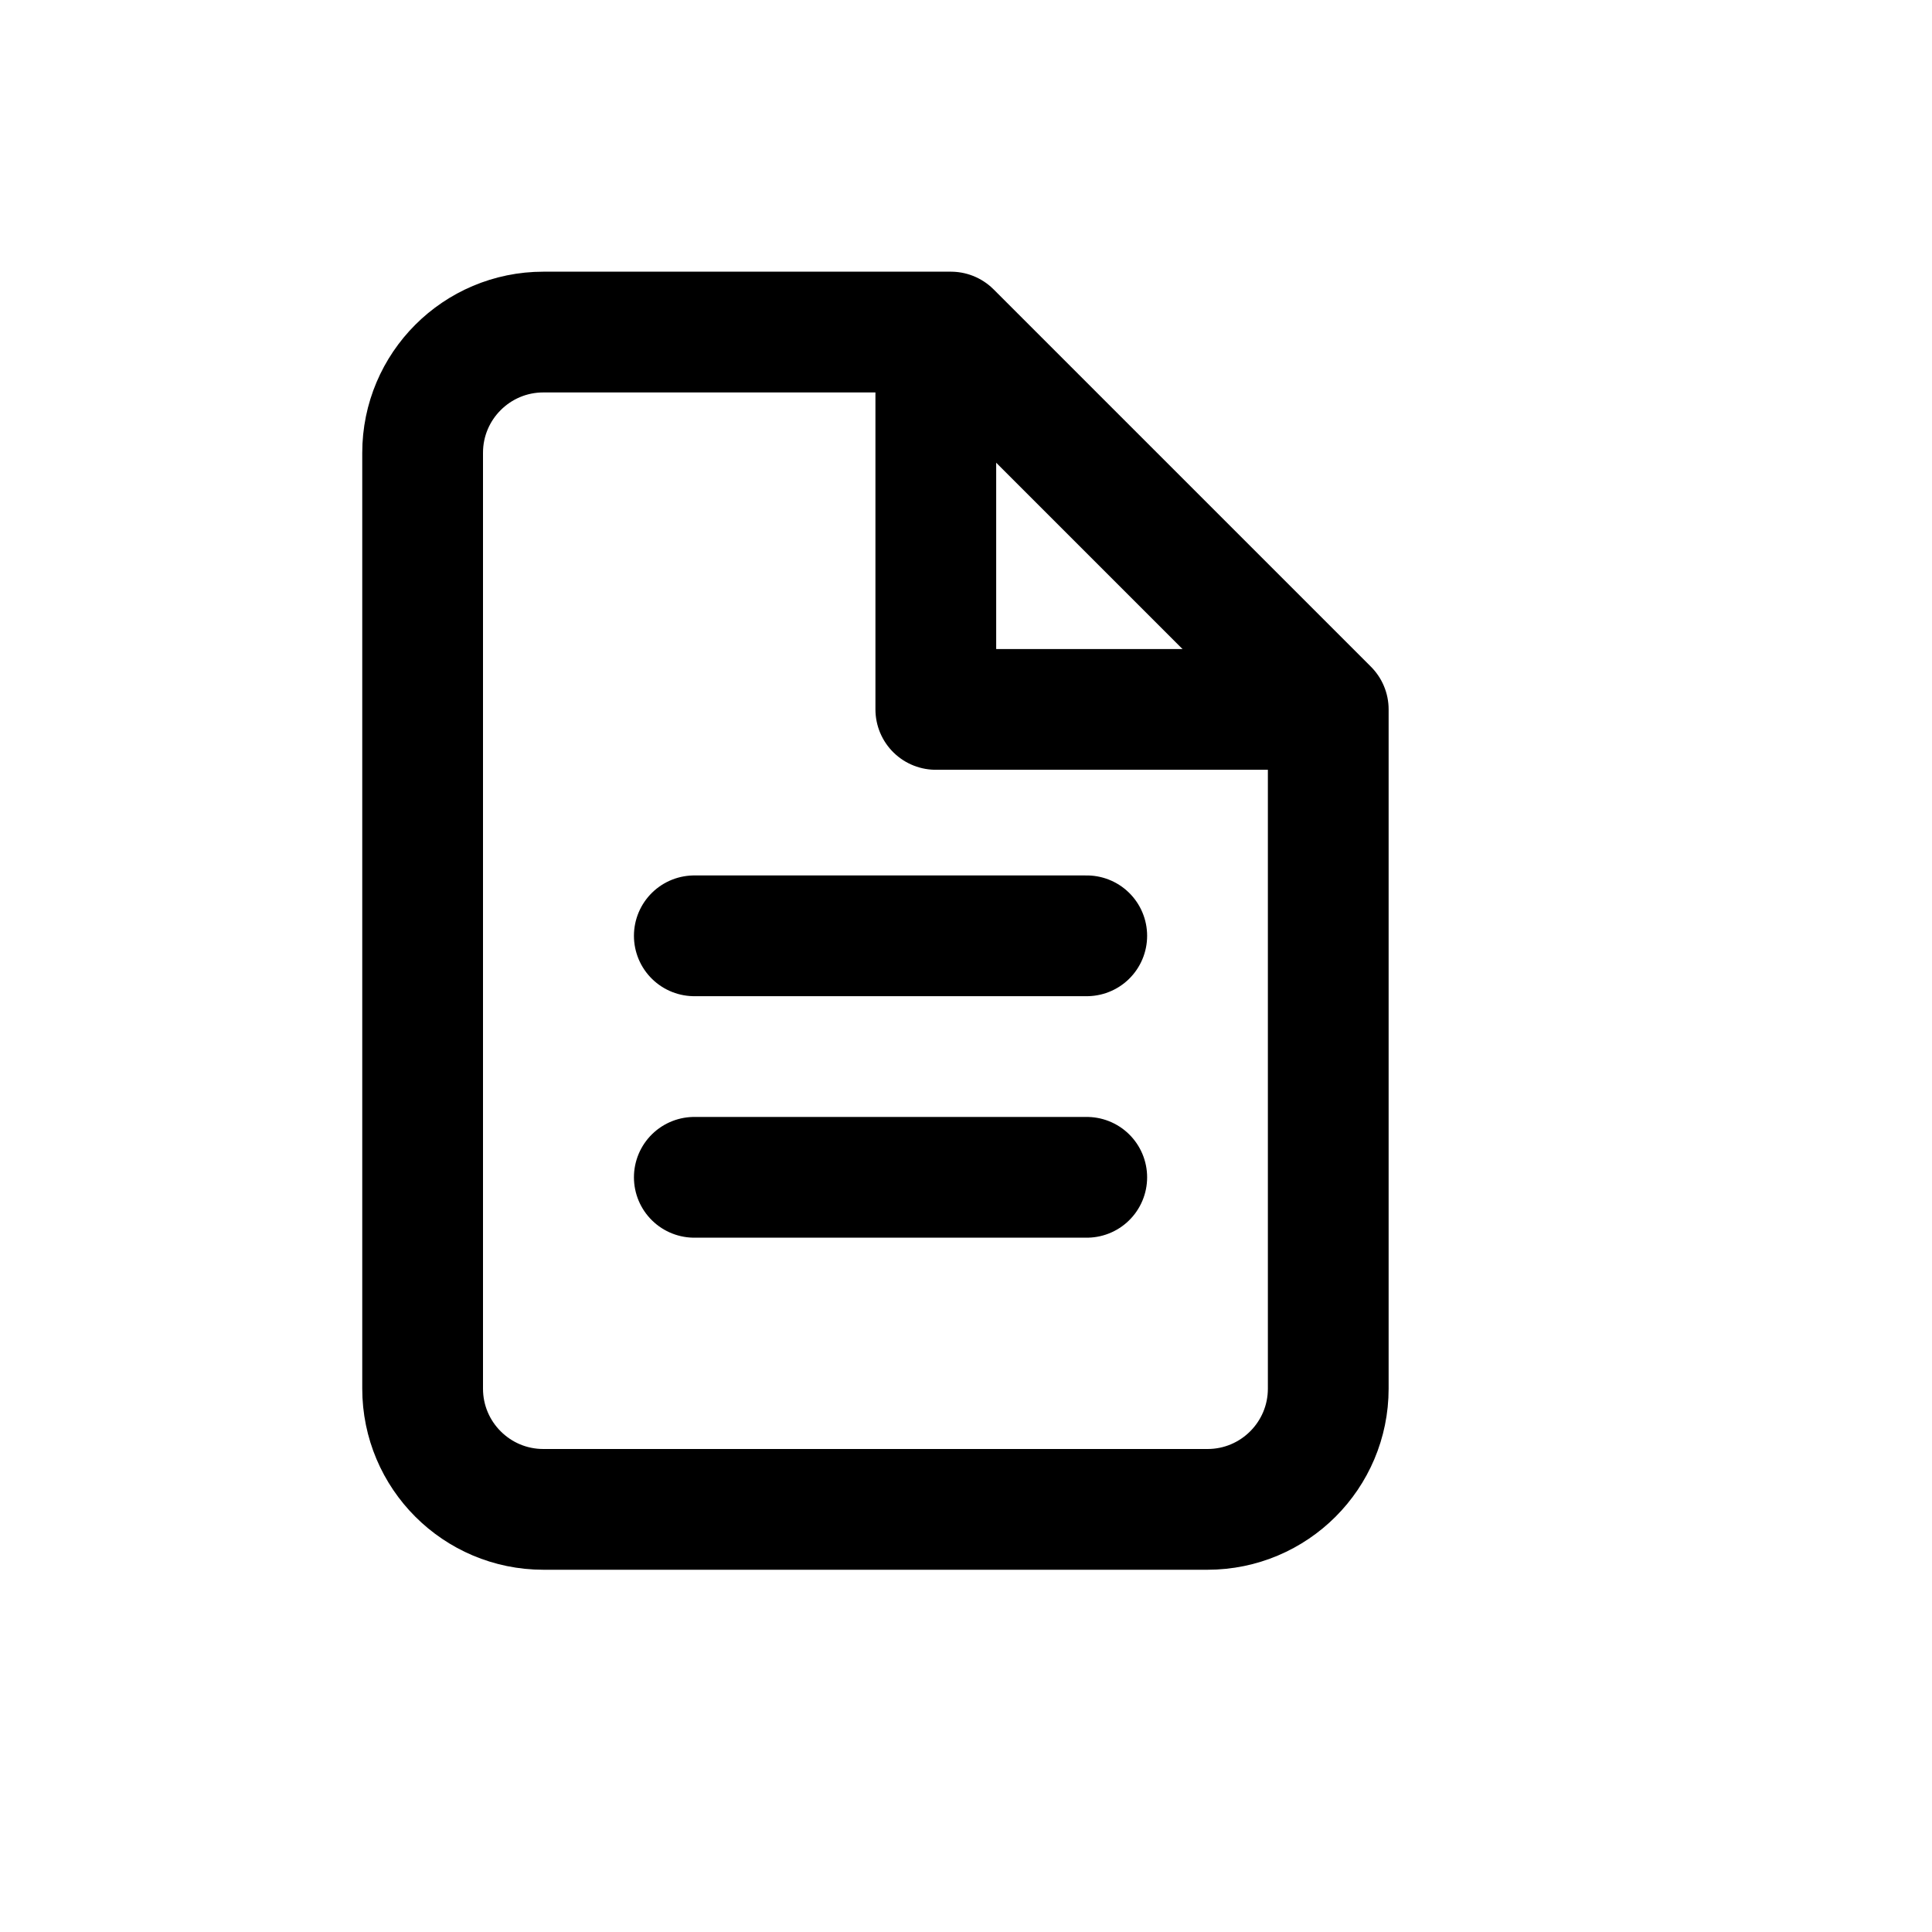
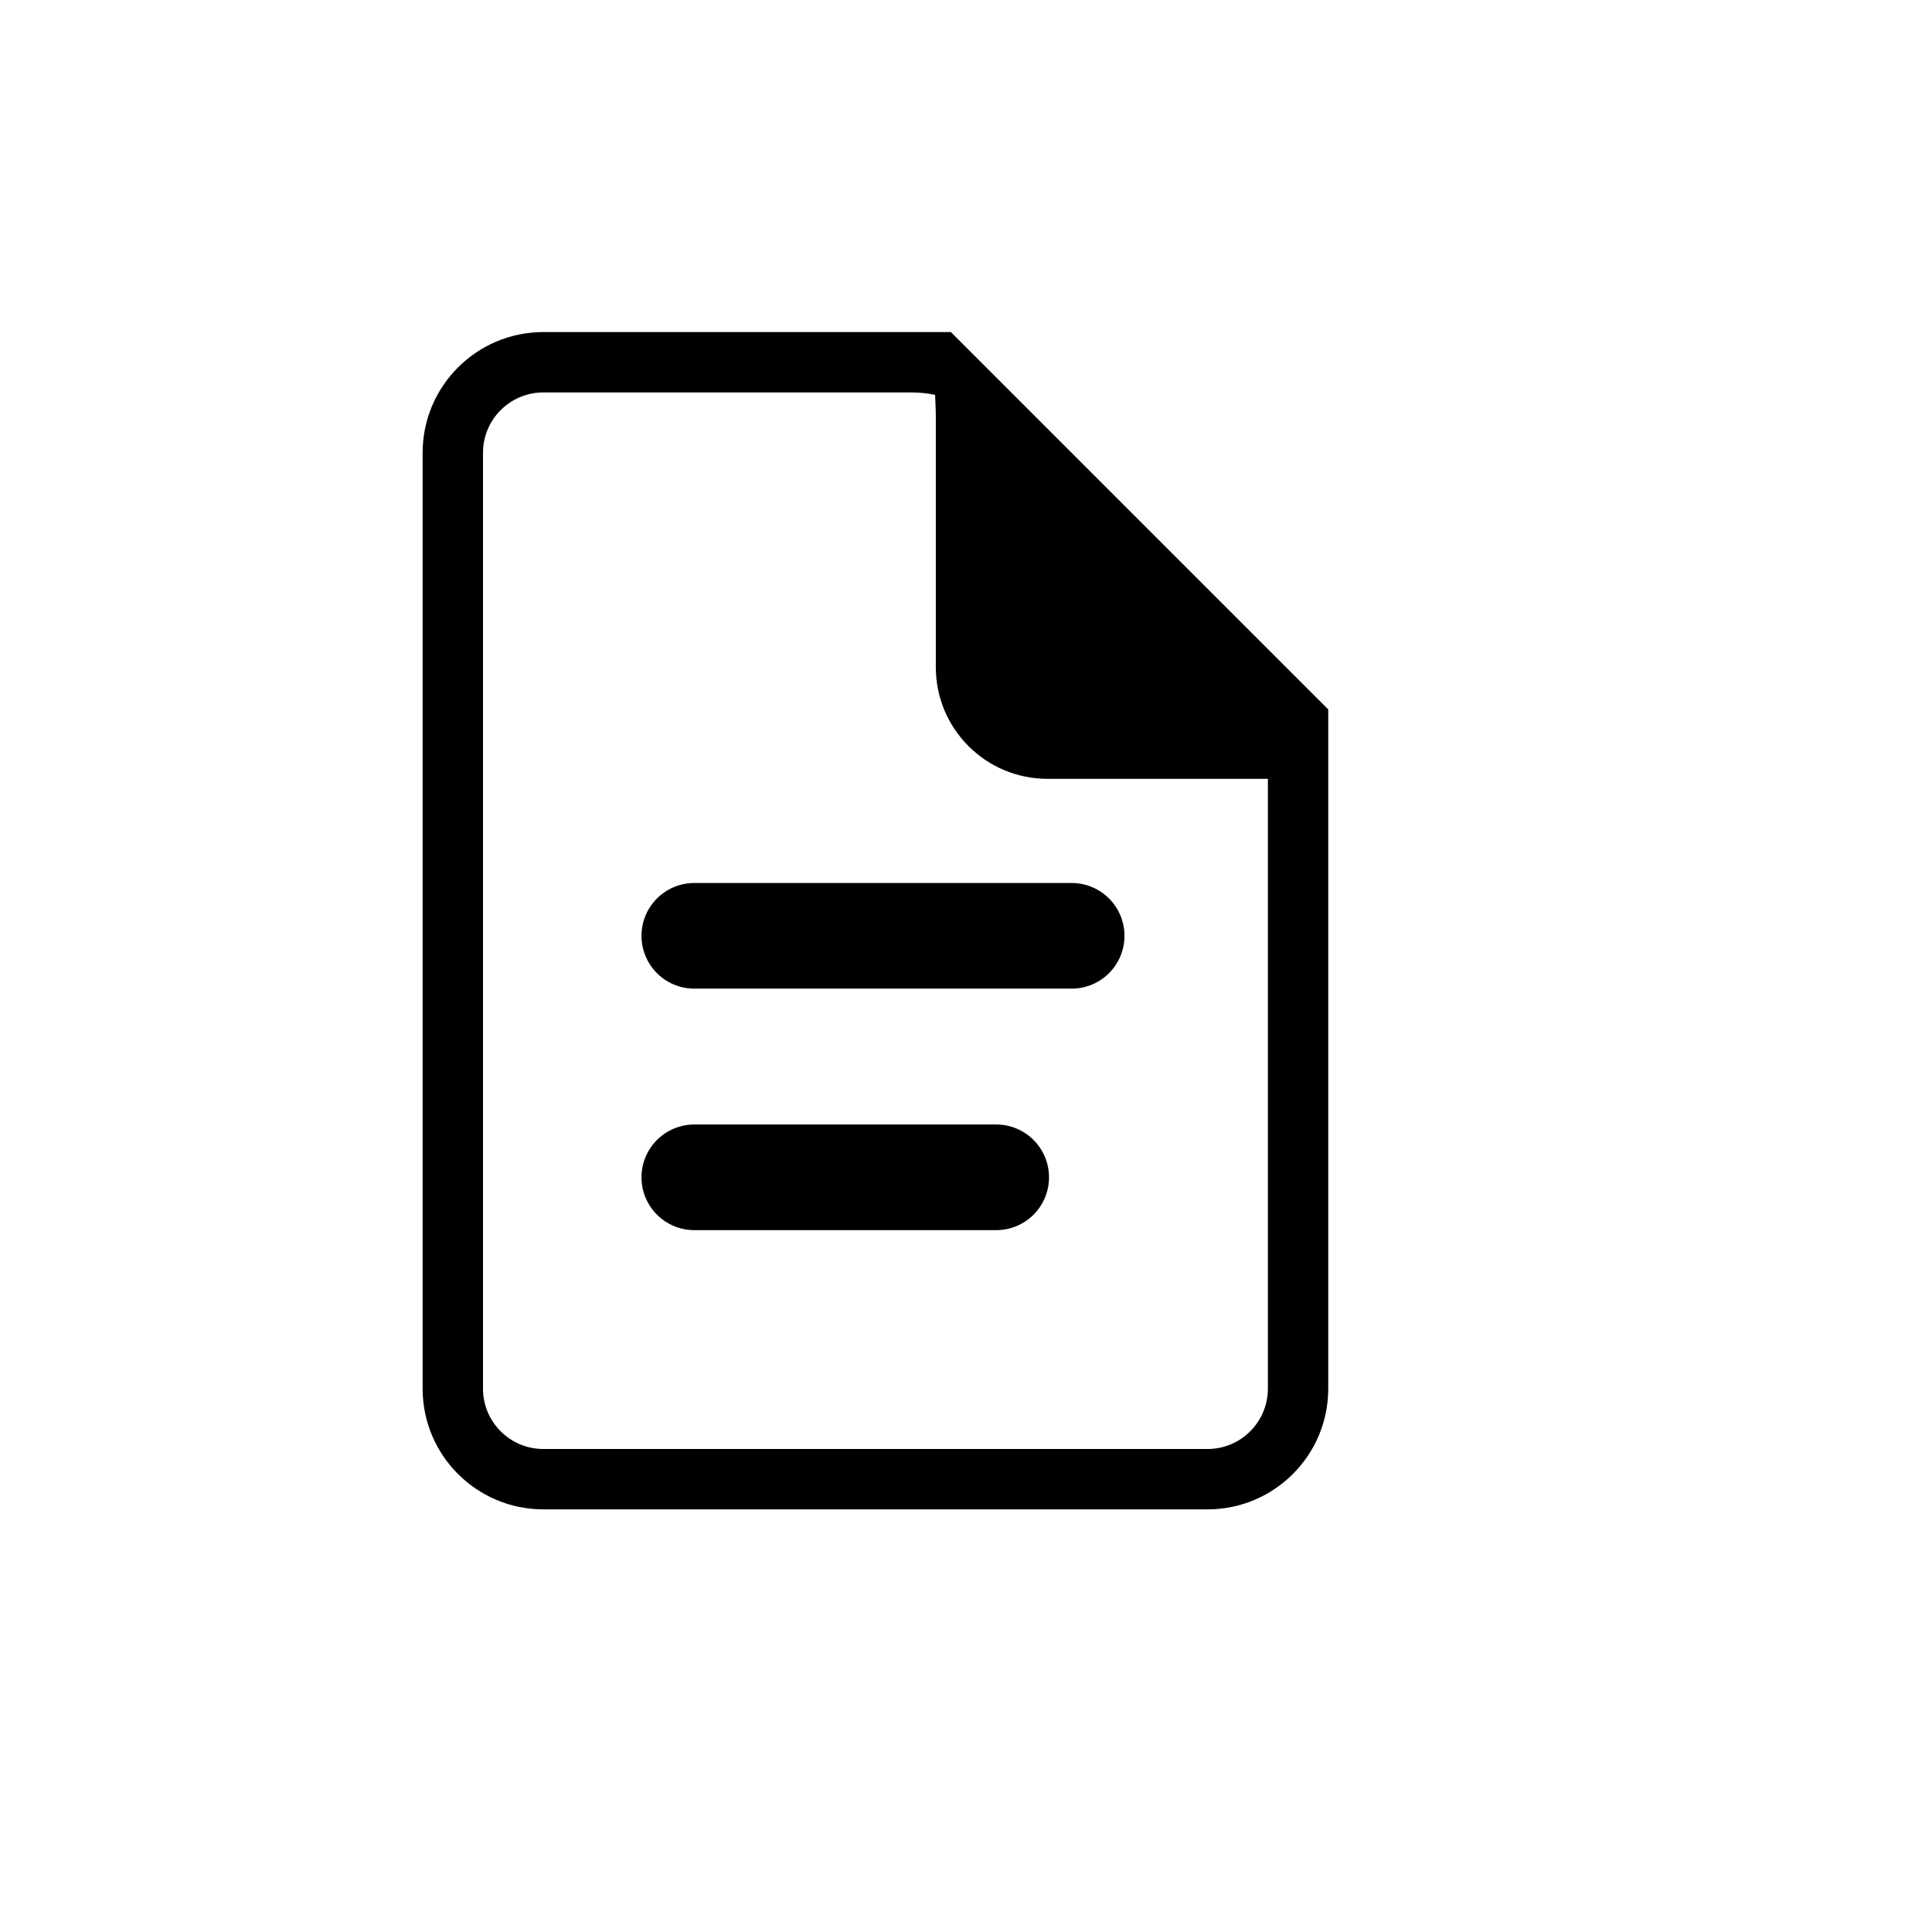
<svg xmlns="http://www.w3.org/2000/svg" width="64" height="64" viewBox="0 0 64 64" fill="none">
-   <path d="M18 11H31.5L44 23.5V46C44 48.209 42.209 50 40 50H18C15.791 50 14 48.209 14 46V15C14 12.791 15.791 11 18 11Z" stroke="black" stroke-width="4" stroke-linejoin="round" />
-   <path d="M31 11V23.5H43.5" stroke="black" stroke-width="4" stroke-linejoin="round" />
-   <path d="M23 31H36" stroke="black" stroke-width="4" stroke-linecap="round" />
-   <path d="M23 39H36" stroke="black" stroke-width="4" stroke-linecap="round" />
+   <path fill-rule="evenodd" clip-rule="evenodd" d="M18 11C15.791 11 14 12.791 14 15V46C14 48.209 15.791 50 18 50H40C42.209 50 44 48.209 44 46V23.5L31.5 11H18ZM31 13.8V22.1C31 24.145 32.656 25.8 34.7 25.8H42V46C42 47.105 41.105 48 40 48H18C16.895 48 16 47.105 16 46V15C16 13.895 16.895 13 18 13H30.2C30.465 13 30.725 13.028 30.977 13.08C30.984 13.312 31 13.546 31 13.8Z" fill="black" />
+   <path d="M23 31H35.5" stroke="black" stroke-width="3.5" stroke-linecap="round" />
+   <path d="M23 39H33" stroke="black" stroke-width="3.5" stroke-linecap="round" />
</svg>
